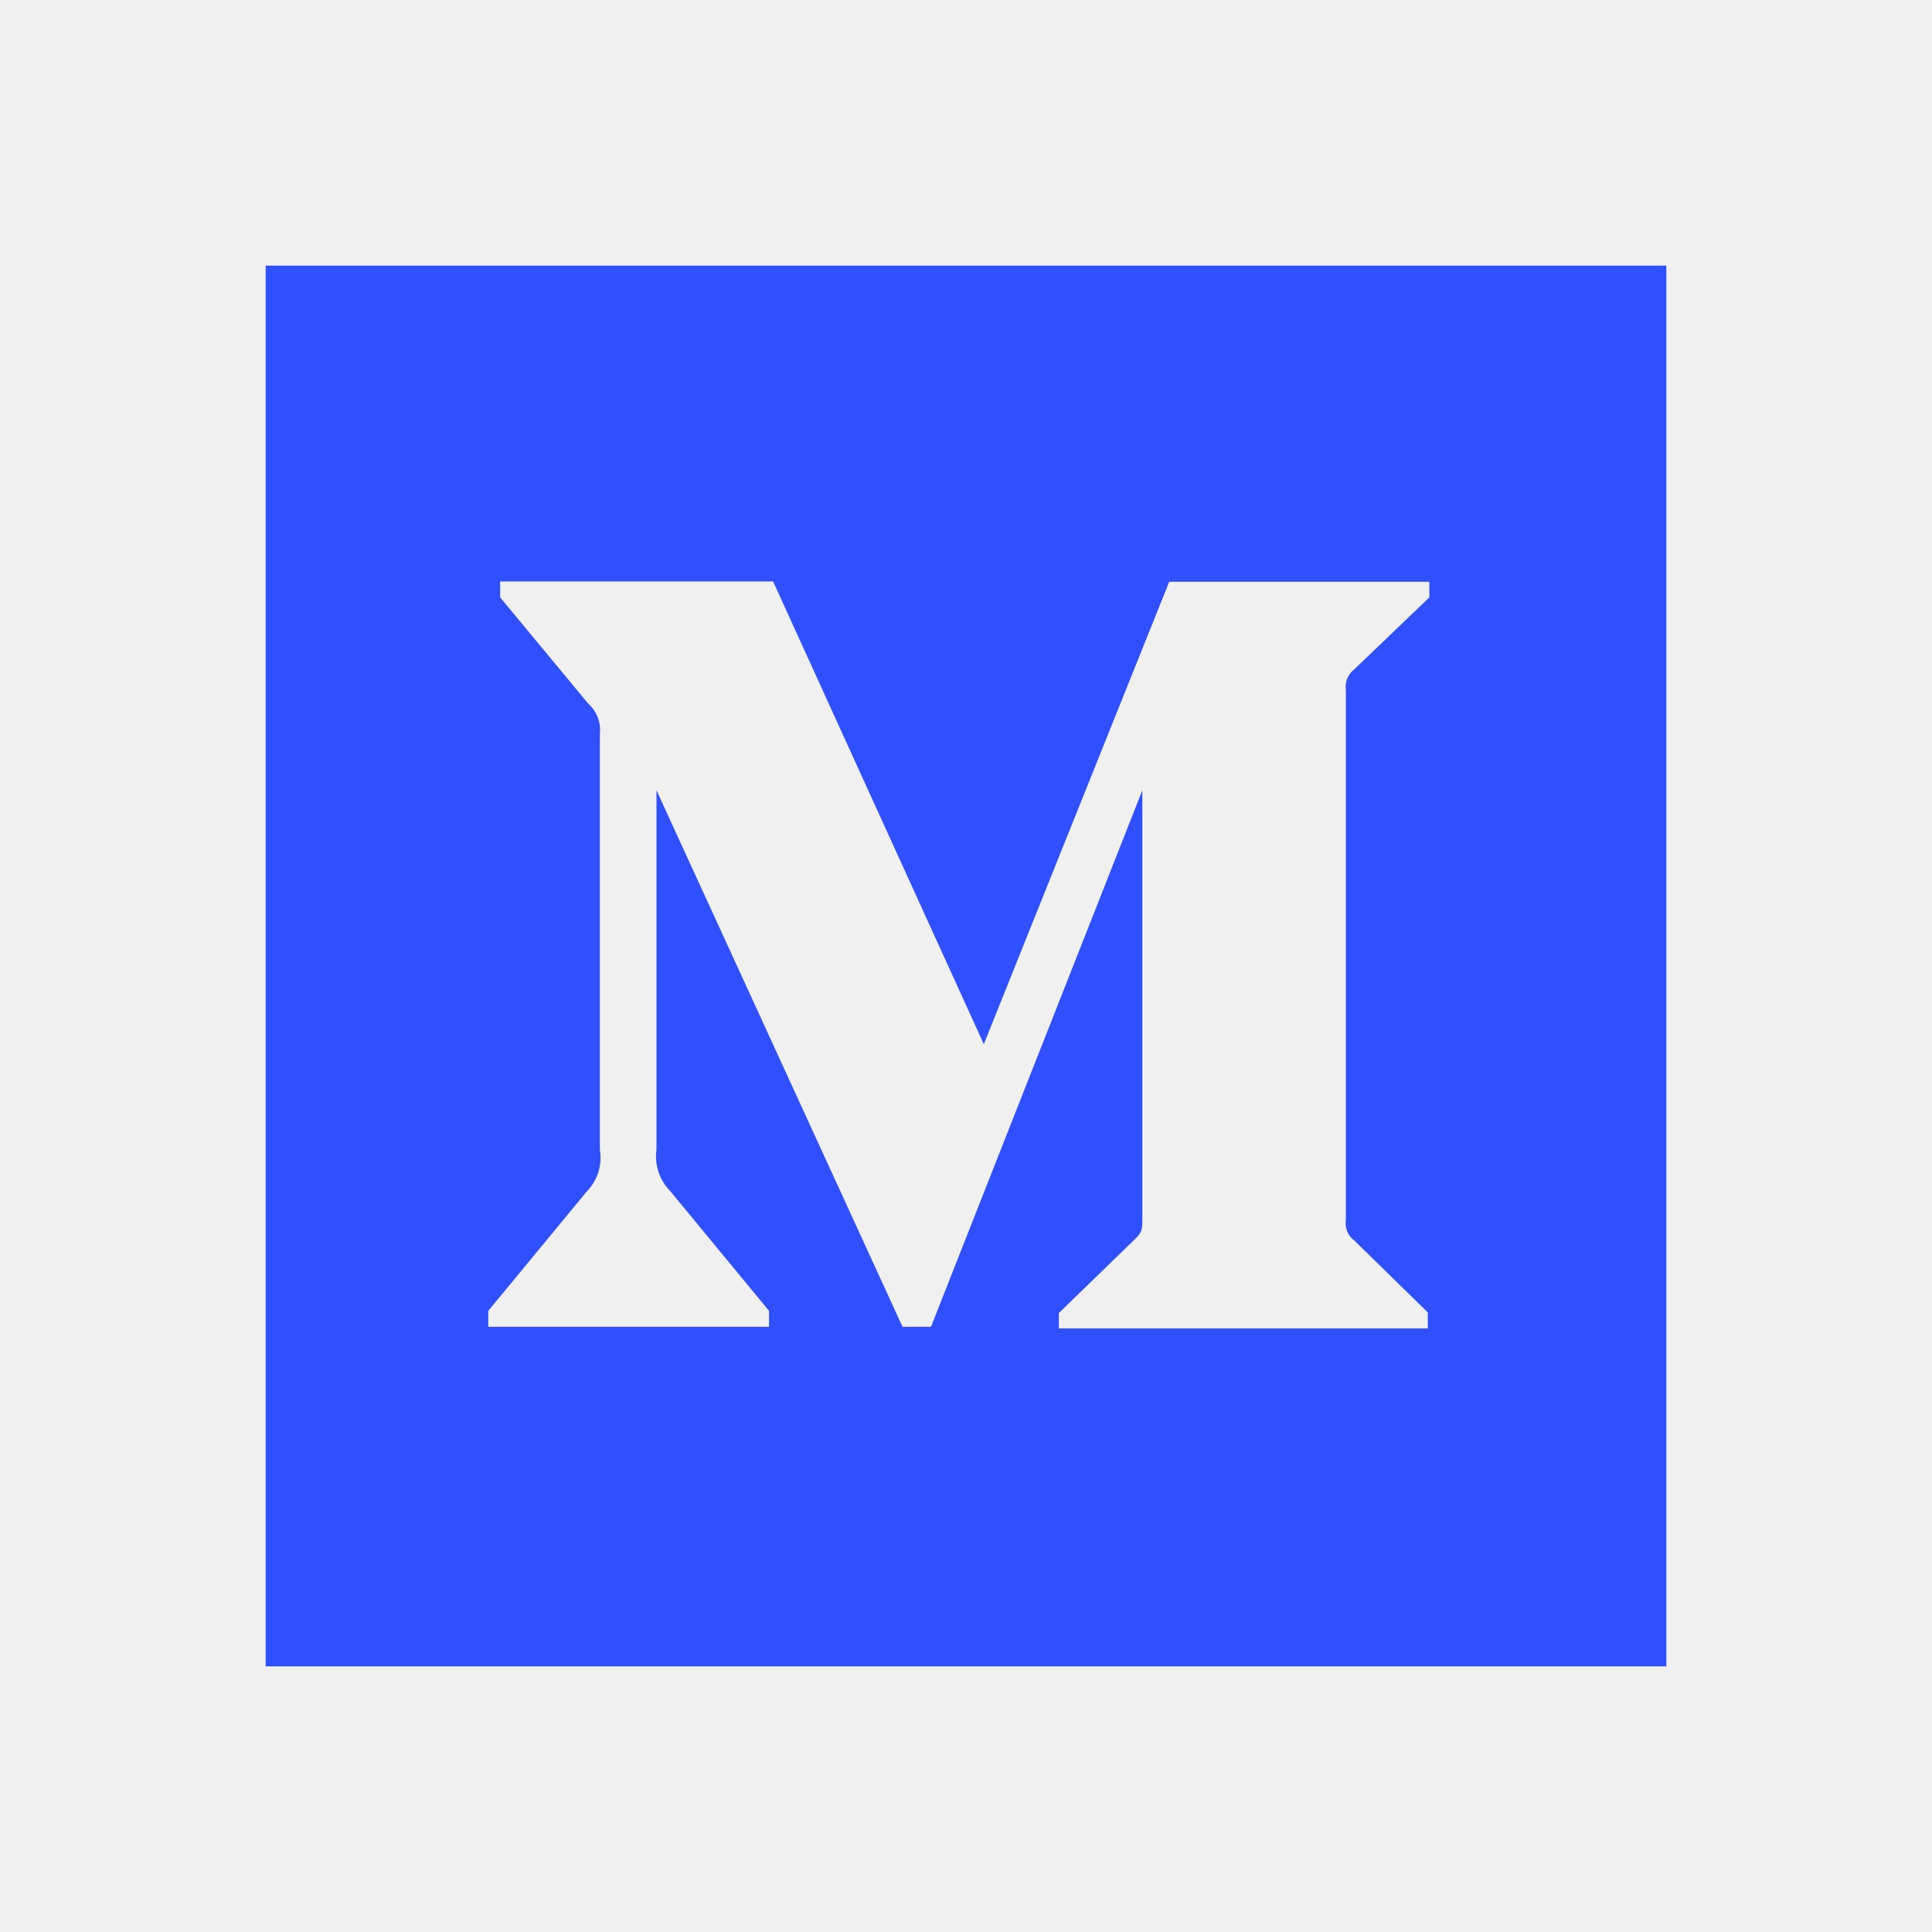
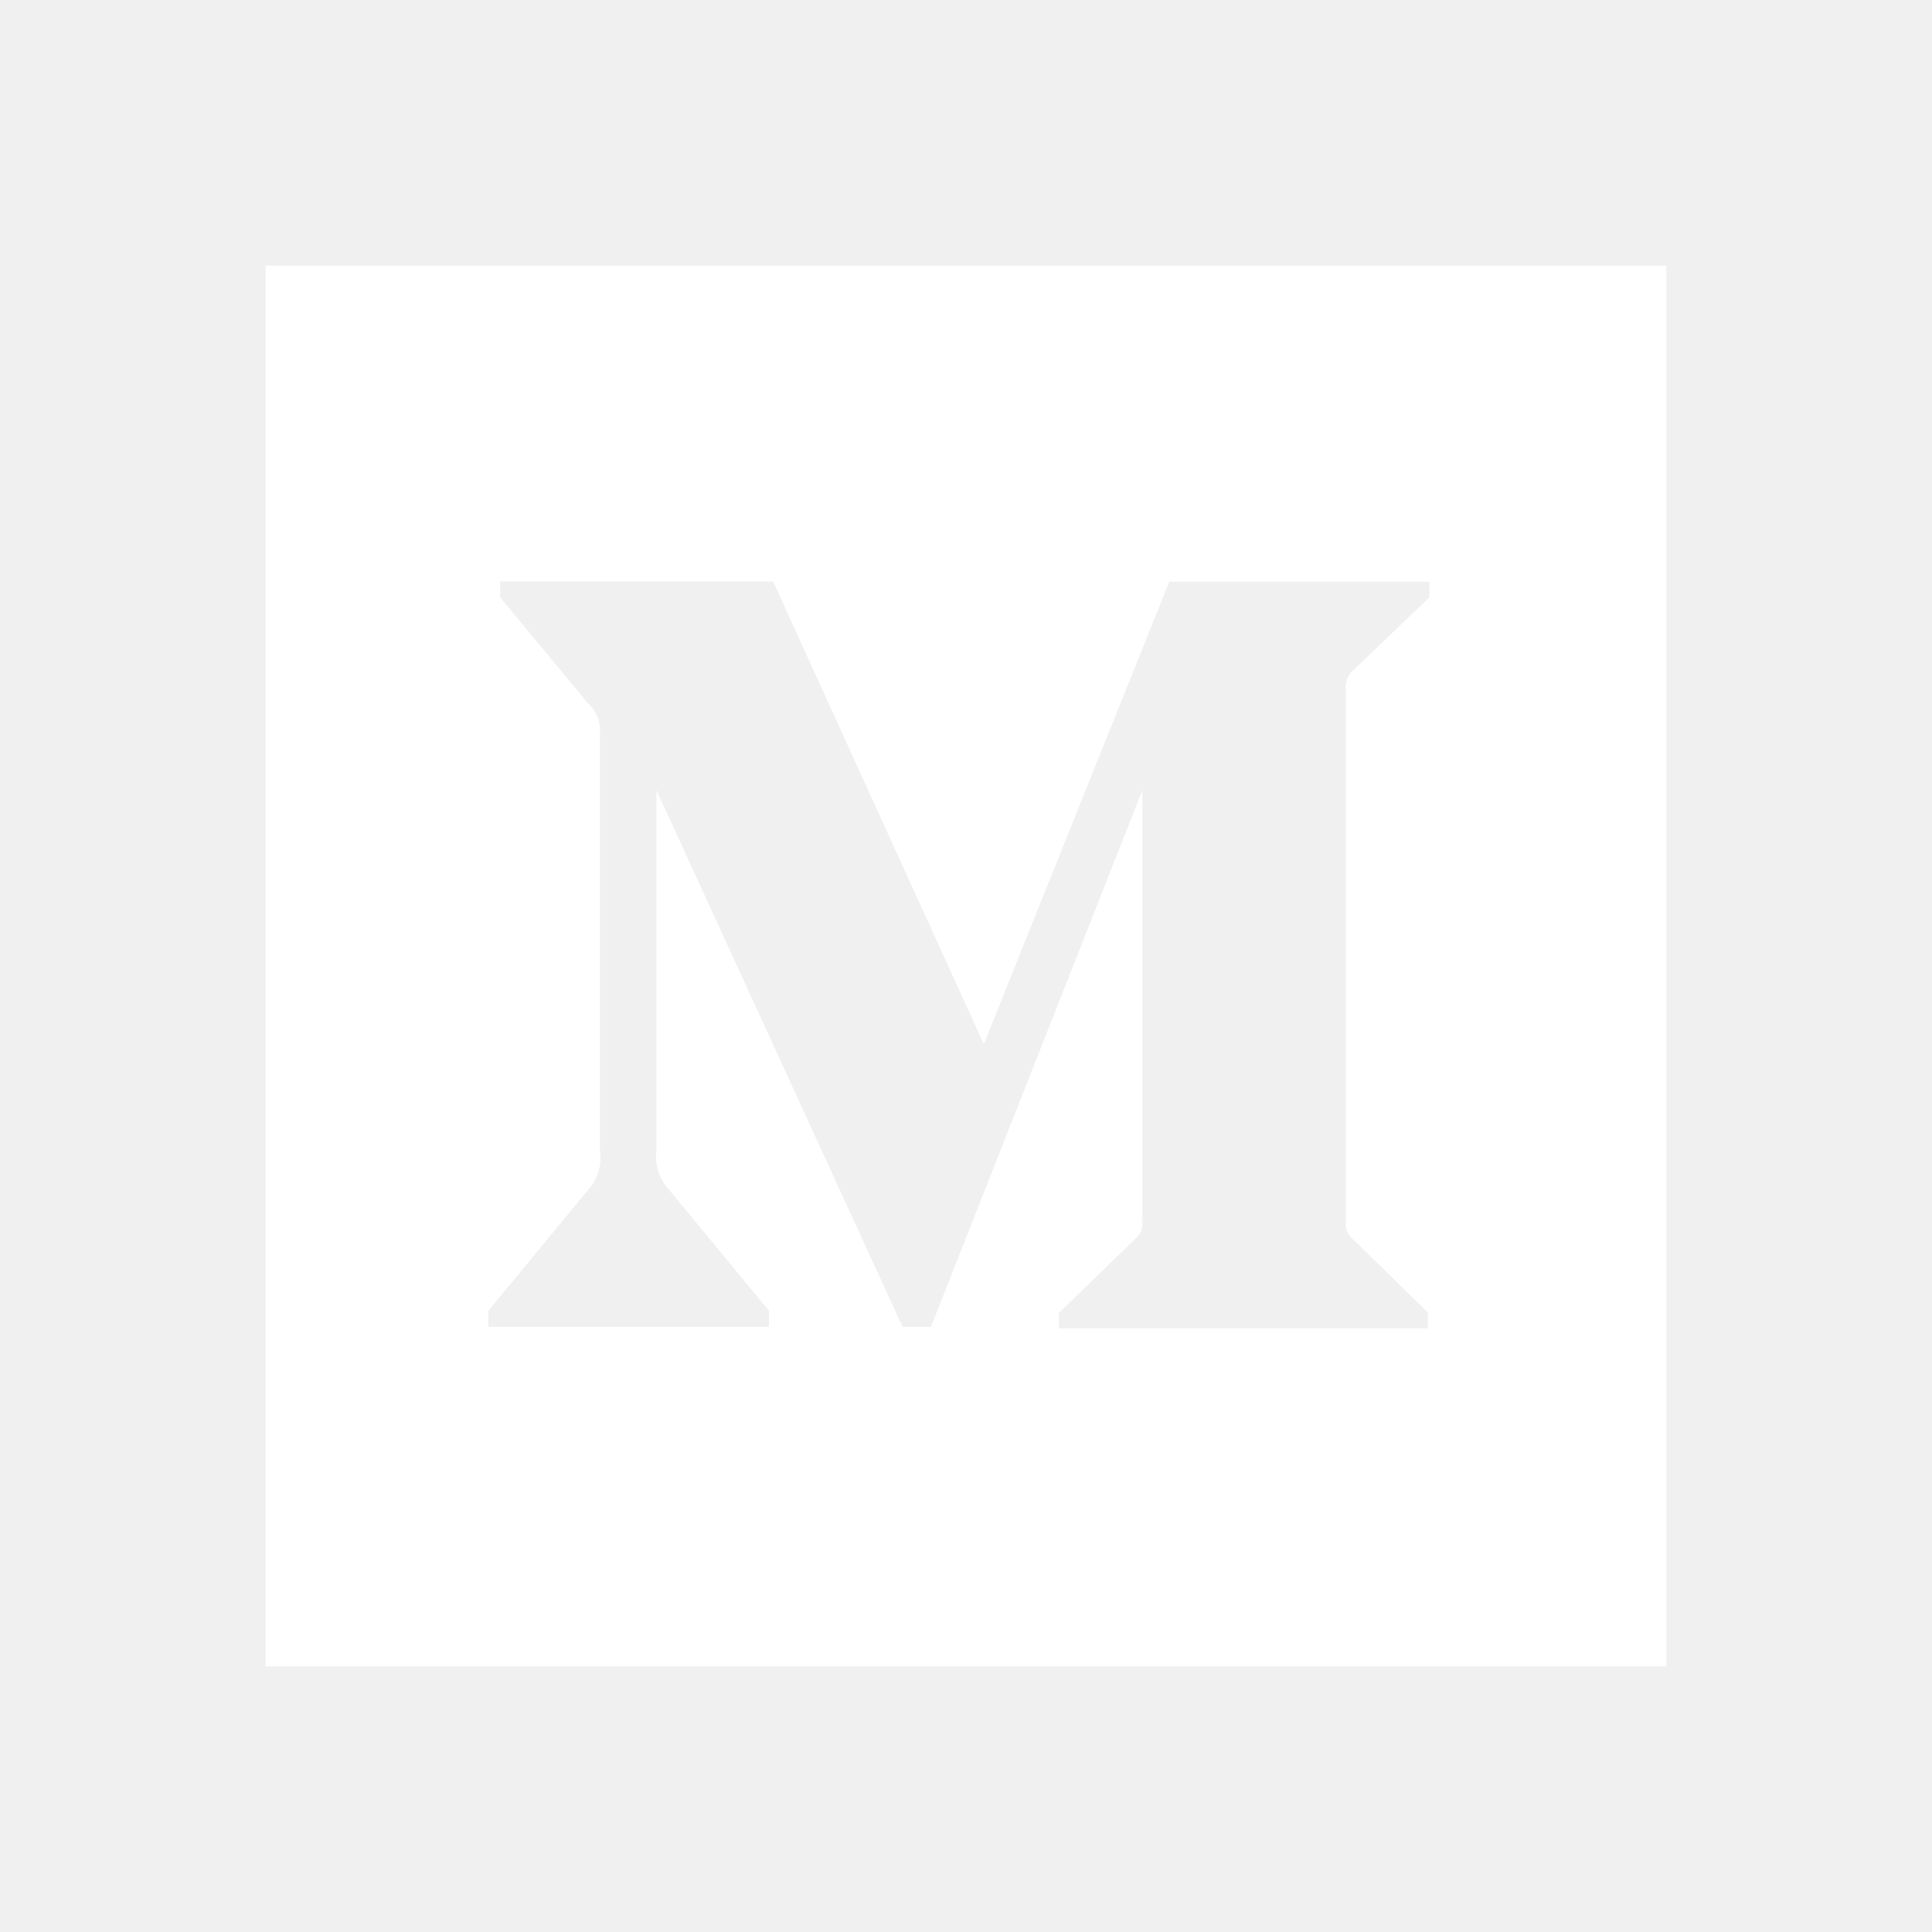
<svg xmlns="http://www.w3.org/2000/svg" width="80" height="80" viewBox="0 0 80 80" fill="none">
-   <path d="M11 11V69H69V11H11ZM59.187 24.736L56.08 27.714C55.808 27.921 55.678 28.258 55.73 28.581V50.5C55.678 50.836 55.808 51.173 56.08 51.367L59.122 54.345V55.005H43.845V54.37L46.991 51.315C47.302 51.005 47.302 50.914 47.302 50.448V32.724L38.55 54.94H37.372L27.183 32.724V47.612C27.092 48.234 27.312 48.868 27.753 49.321L31.844 54.28V54.94H20.218V54.28L24.309 49.321C24.749 48.868 24.943 48.234 24.84 47.612V30.394C24.892 29.915 24.71 29.449 24.348 29.125L20.71 24.736V24.076H32.012L40.738 43.237L48.415 24.089H59.187V24.736Z" fill="#304FFD" />
+   <path d="M11 11V69H69V11H11ZM59.187 24.736L56.08 27.714C55.808 27.921 55.678 28.258 55.73 28.581V50.5C55.678 50.836 55.808 51.173 56.08 51.367L59.122 54.345V55.005H43.845V54.37L46.991 51.315C47.302 51.005 47.302 50.914 47.302 50.448V32.724L38.55 54.94H37.372L27.183 32.724V47.612C27.092 48.234 27.312 48.868 27.753 49.321L31.844 54.28V54.94H20.218V54.28L24.309 49.321C24.749 48.868 24.943 48.234 24.84 47.612V30.394C24.892 29.915 24.71 29.449 24.348 29.125L20.71 24.736V24.076H32.012L40.738 43.237L48.415 24.089H59.187V24.736Z" fill="white" />
</svg>
